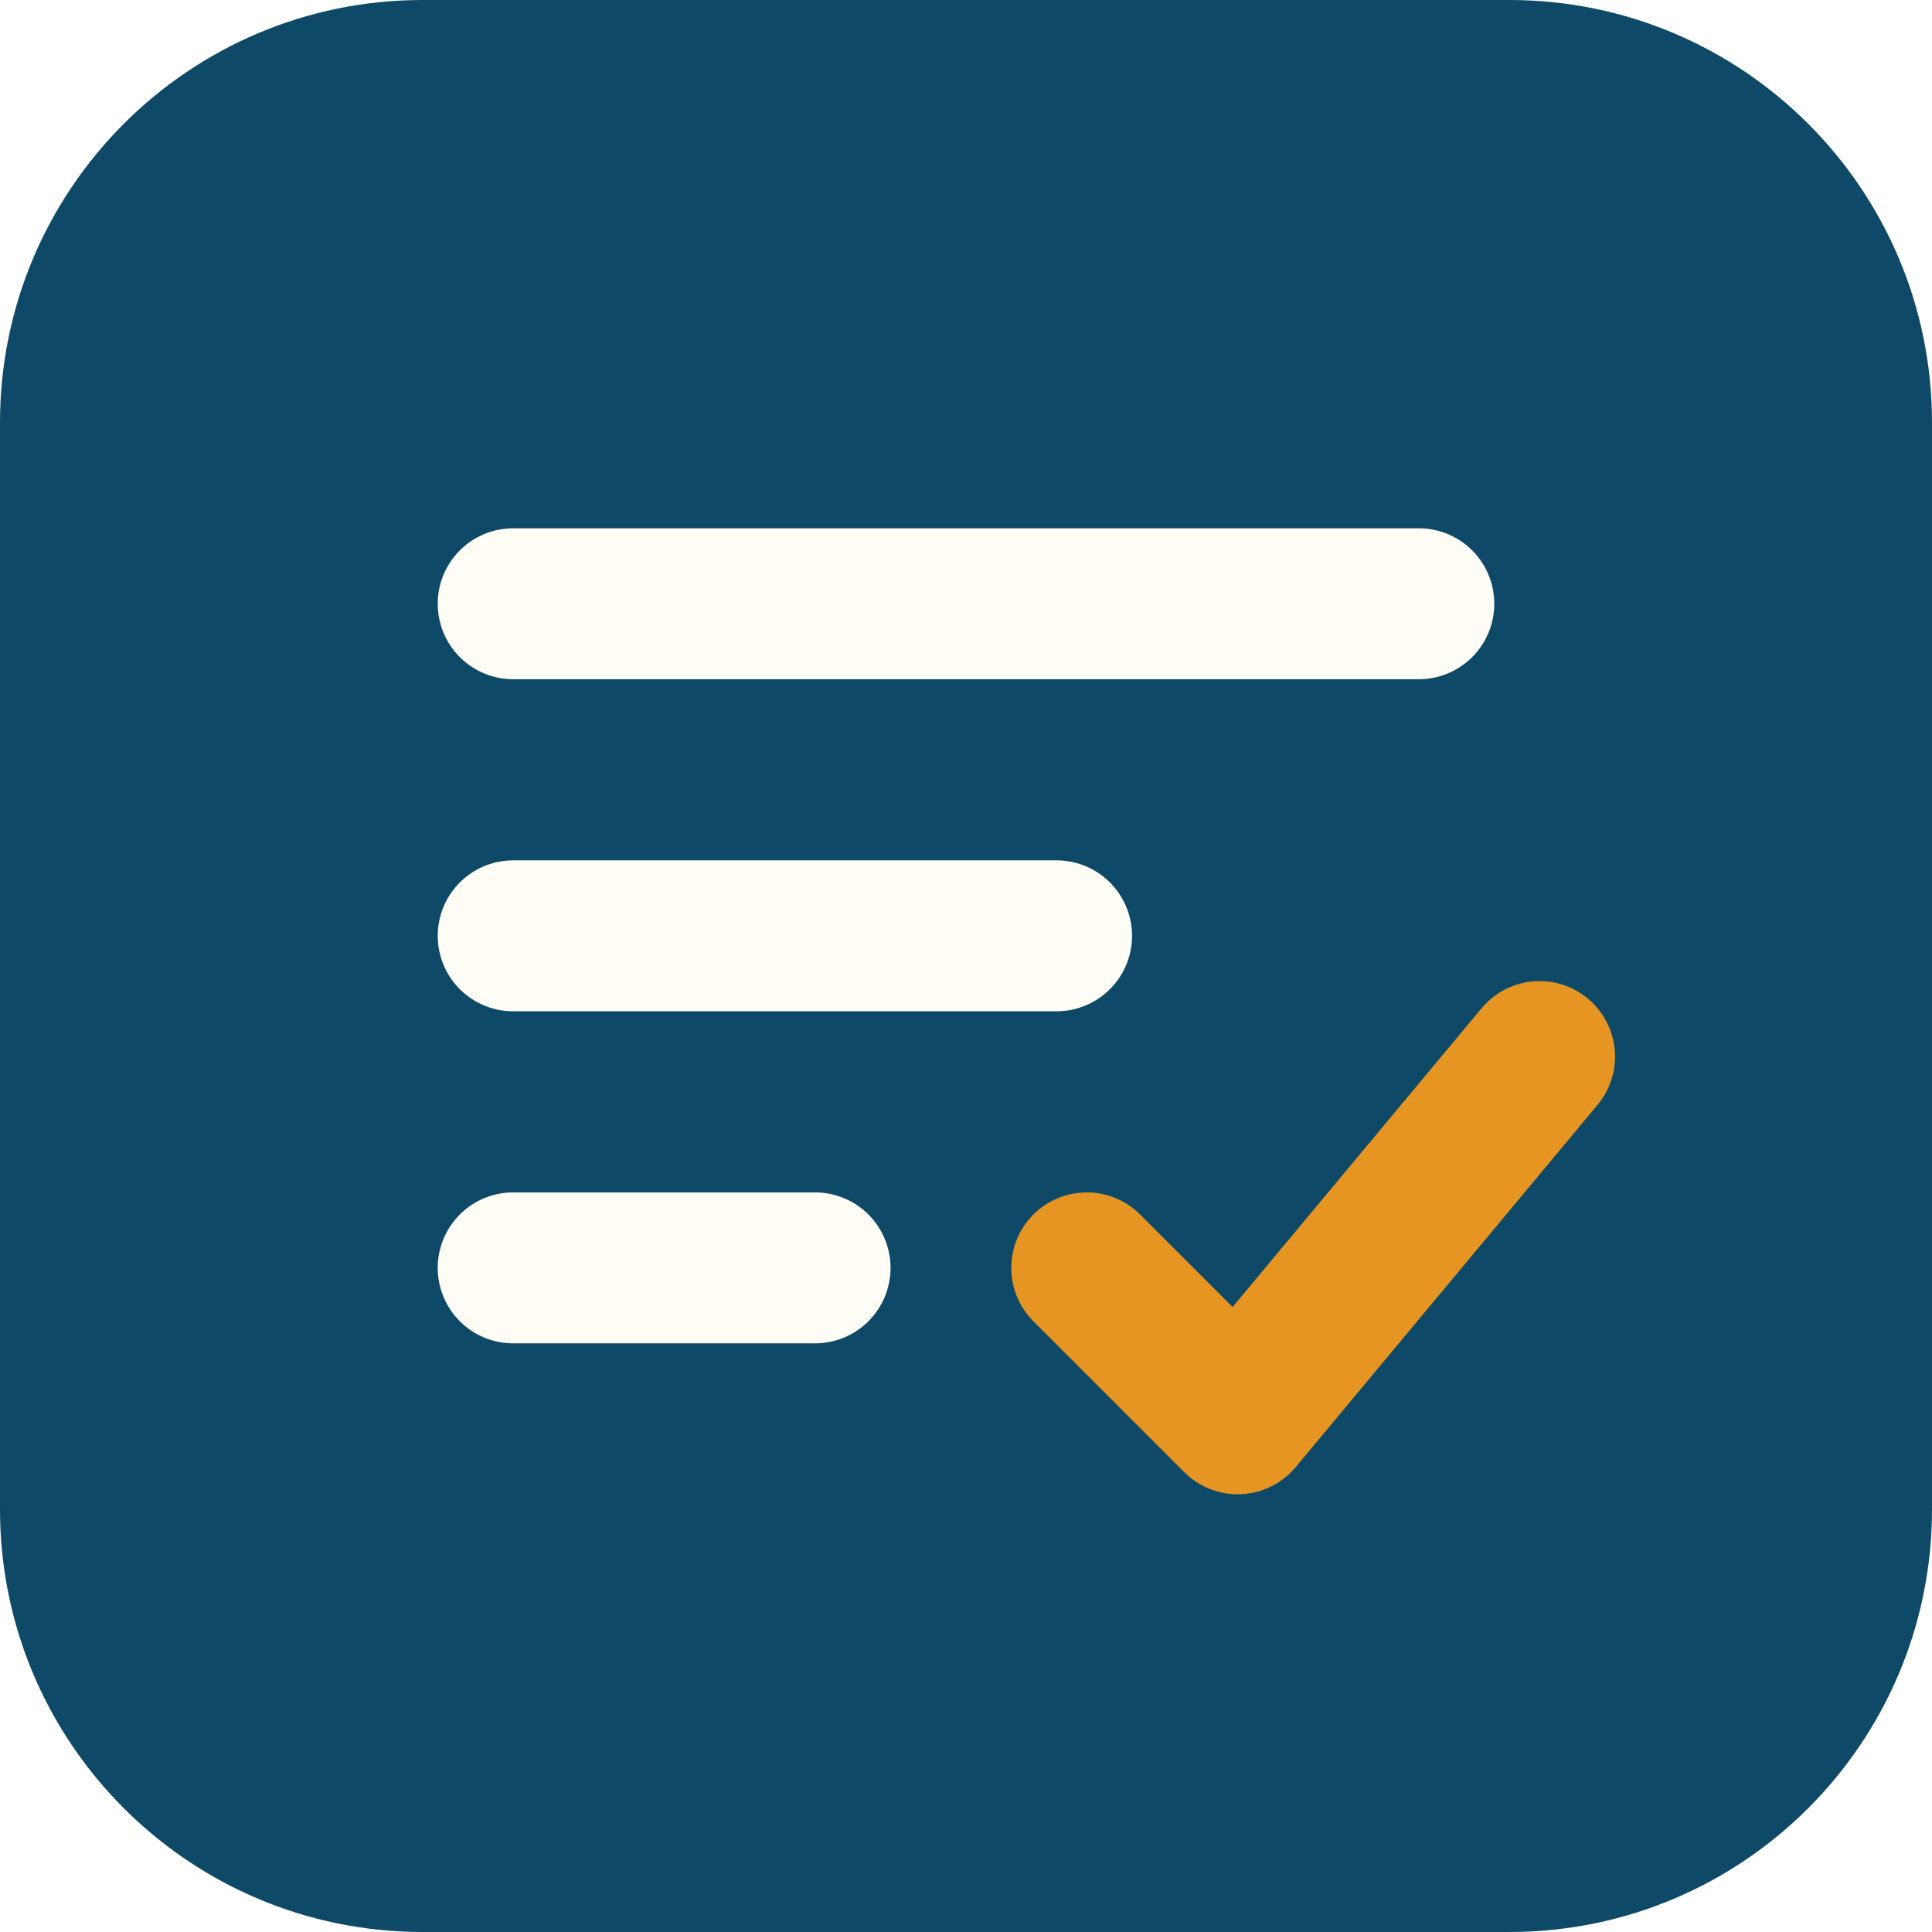
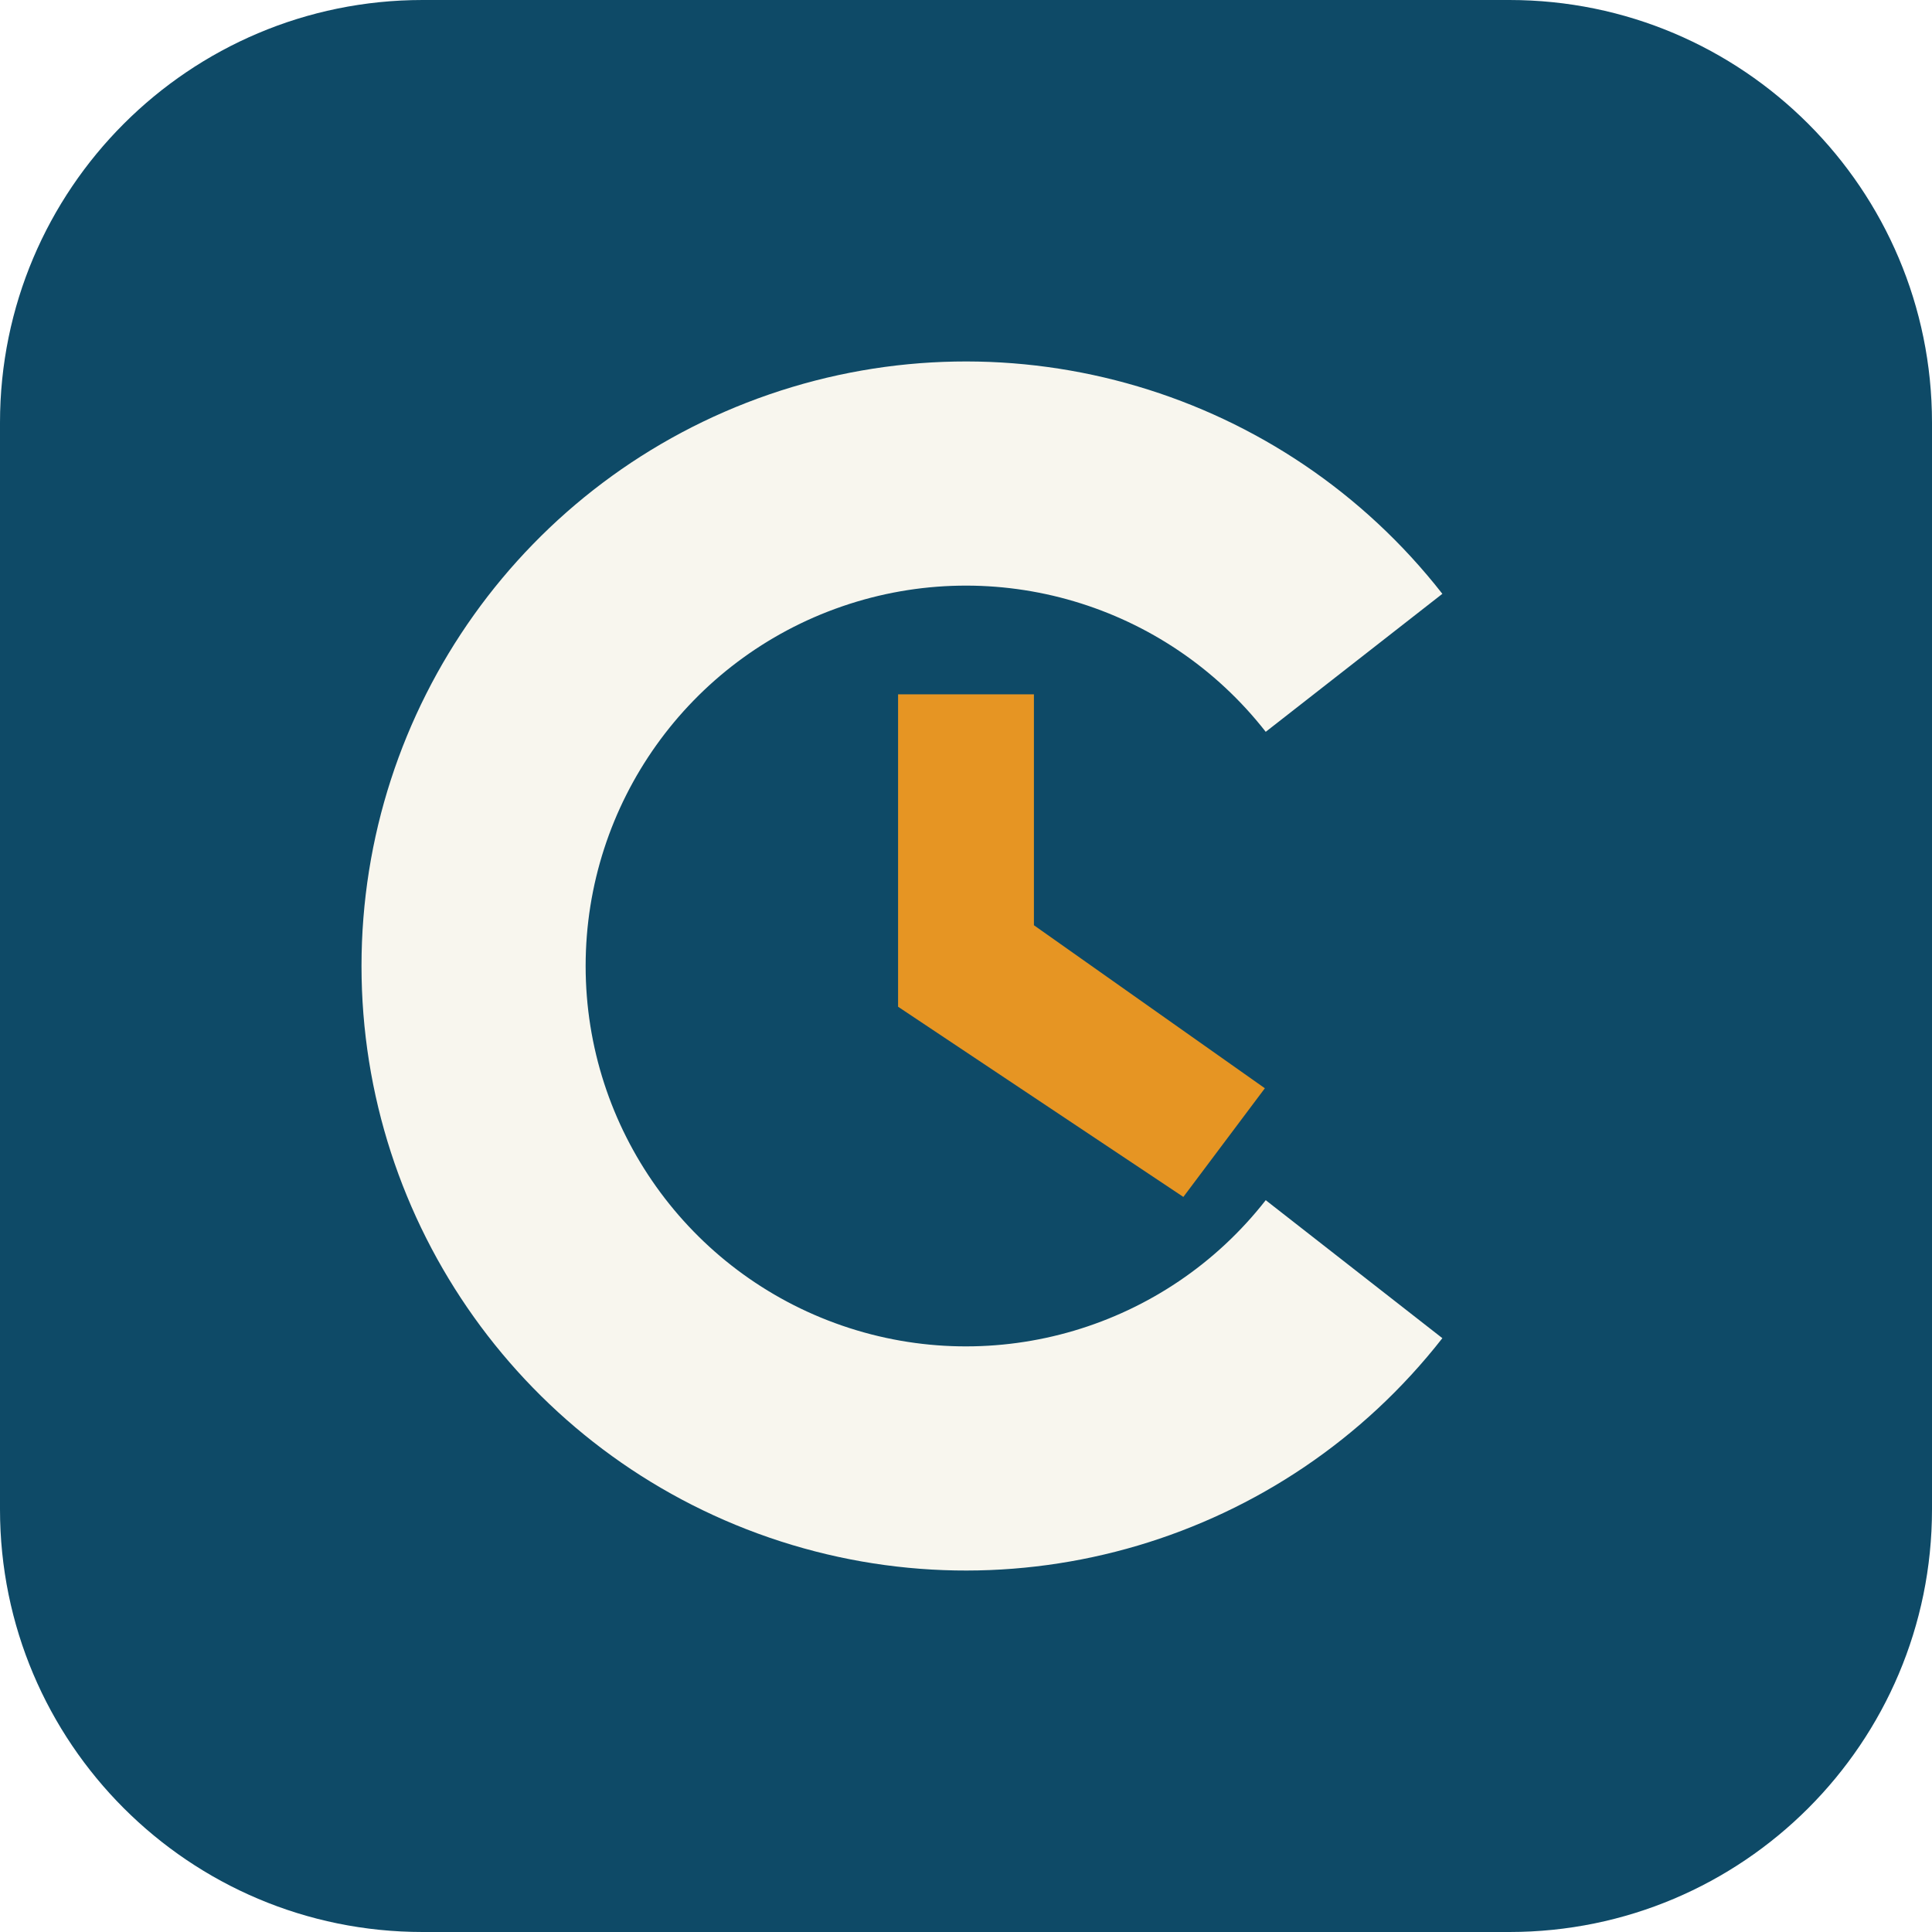
- <svg xmlns="http://www.w3.org/2000/svg" viewBox="0 0 64 64">
-   <rect width="64" height="64" rx="14" fill="#0e4a67" />
-   <path d="M17 20h30M17 31h18M17 42h10" fill="none" stroke="#fffdf6" stroke-linecap="round" stroke-width="5" />
-   <path d="m36 42 5 5 10-12" fill="none" stroke="#e69523" stroke-linecap="round" stroke-linejoin="round" stroke-width="5" />
+ <svg xmlns="http://www.w3.org/2000/svg" width="128" height="128" viewBox="0 0 128 128" role="img">
+   <rect x="0" y="0" width="128" height="128" rx="28" fill="#0e4a67" />
+   <g transform="translate(19,19) scale(0.9)">
+     <path fill="#f8f6ee" d="M85.067 22.603 A44.5 44.5 0 1 0 85.067 77.397 L72.064 67.239 A28 28 0 1 1 72.064 32.761 Z" />
+     <path fill="#e69523" d="M45 30 H55 V47 L72 59 L66 67 L45 53 Z" />
+   </g>
</svg>
